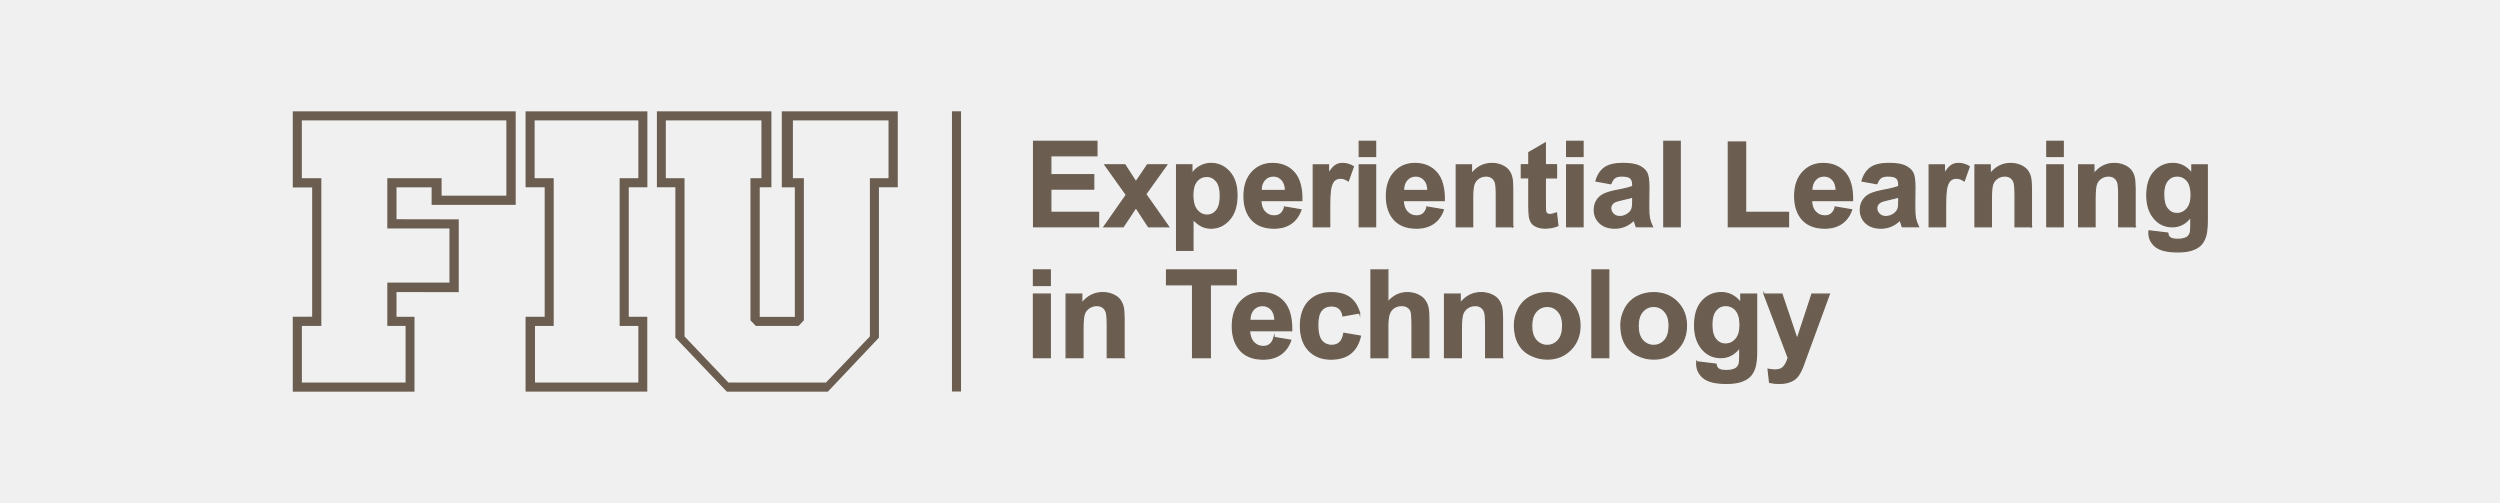
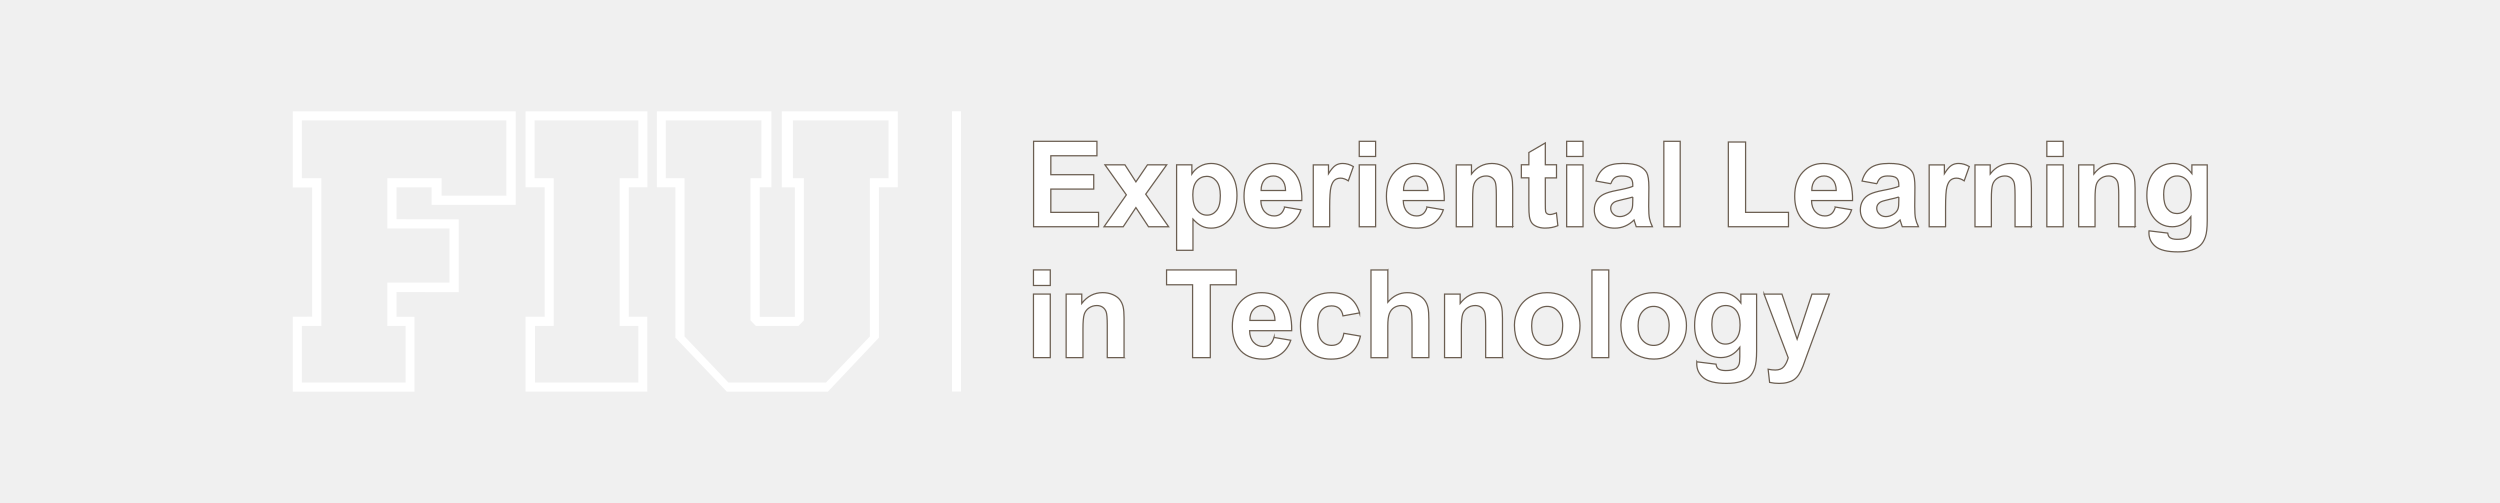
<svg xmlns="http://www.w3.org/2000/svg" id="Layer_1" data-name="Layer 1" viewBox="0 0 994.12 200">
  <defs>
    <style>
      .cls-1 {
        stroke: #6b5e51;
        stroke-miterlimit: 10;
        stroke-width: .5px;
      }

      .cls-1, .cls-2 {
-         fill: #6b5e51;
+         fill: #FFFFFF;
      }

      .cls-2 {
        stroke-width: 0px;
      }
    </style>
  </defs>
  <g>
    <polygon class="cls-2" points="378.55 155.69 378.55 44.25 382.15 44.25 382.15 155.69 378.55 155.69 378.55 155.69" />
    <g>
      <path class="cls-2" d="m205.07,81.45v-37.17h-88.65v30.26h7.71s0,51.39,0,51.39l-7.71.02v29.8h48.4v-29.77h-7.15v-9.85l24.75.05v-28.96l-24.75-.05v-12.69h13.96v6.98h33.43Zm-51.06-10.58v19.97h24.71v21.54h-24.71v17.23h7.27v22.51h-41.24v-22.51h7.74v-58.74h-7.75v-22.99h81.32v29.94h-25.75v-6.95h-21.59Z" />
      <path class="cls-2" d="m257.43,74.47v-30.19h-48.44v30.19h7.6v51.49h-7.6v29.76h48.4v-29.76h-7.36v-51.49h7.41Zm-3.59,55.14v22.51h-41.1v-22.51h7.44v-58.75h-7.59v-22.99h41.25v22.99h-7.44v58.75h7.44Z" />
      <path class="cls-2" d="m310.88,44.28v30.2h5.19s0,51.51,0,51.51h-13.96v-51.52h4.64v-30.19h-45.54v30.19h7.35v59.79l20.47,21.49h40.16l20.32-21.49v-59.79h7.49v-30.19h-46.12Zm42.46,26.59h-7.43v62.91s-17.48,18.34-17.48,18.34h-38.78l-17.45-18.34v-62.91h-7.44v-22.99h38.02v22.99h-4.36v56.52h0s2.16,2.22,2.16,2.22h16.93s2.15-2.22,2.15-2.22h0s0-56.52,0-56.52h-4.36v-22.99h38.02v22.99Z" />
    </g>
  </g>
  <g>
    <path class="cls-1" d="m411,90.17v-33.98h25.19v5.75h-18.33v7.53h17.06v5.72h-17.06v9.25h18.98v5.72h-25.84Z" />
    <path class="cls-1" d="m439.01,90.17l8.88-12.68-8.51-11.94h7.95l4.36,6.77,4.59-6.77h7.65l-8.34,11.66,9.11,12.96h-8l-5.01-7.62-5.05,7.62h-7.62Z" />
    <path class="cls-1" d="m467.87,65.55h6.07v3.62c.79-1.24,1.85-2.24,3.2-3.01s2.84-1.16,4.47-1.16c2.86,0,5.28,1.12,7.28,3.36s2.99,5.36,2.99,9.36-1,7.3-3.01,9.58-4.44,3.42-7.3,3.42c-1.36,0-2.59-.27-3.7-.81s-2.27-1.47-3.49-2.78v12.4h-6.51v-33.98Zm6.44,11.89c0,2.77.55,4.81,1.65,6.13s2.43,1.98,4.01,1.98,2.77-.61,3.78-1.82,1.51-3.2,1.51-5.97c0-2.58-.52-4.5-1.55-5.75s-2.32-1.88-3.85-1.88-2.91.61-3.96,1.84-1.58,3.05-1.58,5.46Z" />
    <path class="cls-1" d="m510.83,82.33l6.49,1.09c-.83,2.38-2.15,4.19-3.95,5.43s-4.05,1.87-6.76,1.87c-4.28,0-7.45-1.4-9.5-4.19-1.62-2.24-2.43-5.07-2.43-8.48,0-4.08,1.07-7.27,3.2-9.58s4.83-3.46,8.09-3.46c3.66,0,6.55,1.21,8.67,3.63s3.13,6.12,3.04,11.11h-16.32c.05,1.93.57,3.43,1.58,4.51s2.26,1.61,3.75,1.61c1.02,0,1.88-.28,2.57-.83s1.22-1.45,1.58-2.69Zm.37-6.58c-.05-1.88-.53-3.32-1.46-4.3s-2.05-1.47-3.38-1.47c-1.42,0-2.6.52-3.52,1.55s-1.38,2.44-1.37,4.22h9.73Z" />
    <path class="cls-1" d="m528.73,90.17h-6.51v-24.61h6.05v3.5c1.04-1.65,1.97-2.74,2.79-3.27s1.77-.79,2.82-.79c1.48,0,2.91.41,4.29,1.23l-2.02,5.68c-1.1-.71-2.12-1.07-3.06-1.07s-1.68.25-2.32.75-1.13,1.41-1.49,2.72-.54,4.06-.54,8.25v7.6Z" />
    <path class="cls-1" d="m540.5,62.22v-6.03h6.51v6.03h-6.51Zm0,27.95v-24.61h6.51v24.61h-6.51Z" />
    <path class="cls-1" d="m567.46,82.33l6.49,1.09c-.83,2.38-2.15,4.19-3.95,5.43s-4.05,1.87-6.76,1.87c-4.28,0-7.45-1.4-9.5-4.19-1.62-2.24-2.43-5.07-2.43-8.48,0-4.08,1.07-7.27,3.2-9.58s4.83-3.46,8.09-3.46c3.66,0,6.55,1.21,8.67,3.63s3.13,6.12,3.04,11.11h-16.32c.05,1.93.57,3.43,1.58,4.51s2.26,1.61,3.75,1.61c1.02,0,1.88-.28,2.57-.83s1.22-1.45,1.58-2.69Zm.37-6.58c-.05-1.88-.53-3.32-1.46-4.3s-2.05-1.47-3.38-1.47c-1.42,0-2.6.52-3.52,1.55s-1.38,2.44-1.37,4.22h9.73Z" />
    <path class="cls-1" d="m601.52,90.17h-6.51v-12.56c0-2.66-.14-4.38-.42-5.16s-.73-1.39-1.36-1.82-1.38-.65-2.26-.65c-1.13,0-2.14.31-3.04.93s-1.51,1.44-1.84,2.46-.5,2.9-.5,5.65v11.15h-6.51v-24.61h6.05v3.62c2.15-2.78,4.85-4.17,8.11-4.17,1.44,0,2.75.26,3.94.78s2.09,1.18,2.7,1.98,1.04,1.72,1.27,2.73.36,2.48.36,4.38v15.3Z" />
    <path class="cls-1" d="m618.94,65.55v5.19h-4.45v9.92c0,2.01.04,3.18.13,3.51s.28.61.58.82.67.32,1.1.32c.6,0,1.48-.21,2.62-.63l.56,5.05c-1.51.65-3.23.97-5.15.97-1.17,0-2.23-.2-3.18-.59s-1.63-.9-2.07-1.53-.75-1.47-.92-2.54c-.14-.76-.21-2.29-.21-4.59v-10.73h-2.99v-5.19h2.99v-4.89l6.54-3.8v8.69h4.45Z" />
    <path class="cls-1" d="m622.98,62.22v-6.03h6.51v6.03h-6.51Zm0,27.95v-24.61h6.51v24.61h-6.51Z" />
    <path class="cls-1" d="m640.56,73.06l-5.91-1.07c.66-2.38,1.81-4.14,3.43-5.28s4.03-1.72,7.23-1.72c2.9,0,5.07.34,6.49,1.03s2.42,1.56,3,2.62.87,3,.87,5.83l-.07,7.6c0,2.16.1,3.76.31,4.79s.6,2.13,1.17,3.3h-6.44c-.17-.43-.38-1.07-.63-1.92-.11-.39-.19-.64-.23-.76-1.11,1.08-2.3,1.89-3.57,2.43s-2.62.81-4.06.81c-2.53,0-4.53-.69-5.99-2.06s-2.19-3.11-2.19-5.21c0-1.39.33-2.63,1-3.72s1.6-1.92,2.79-2.5,2.92-1.09,5.18-1.52c3.04-.57,5.15-1.1,6.33-1.6v-.65c0-1.25-.31-2.14-.93-2.68s-1.78-.8-3.5-.8c-1.16,0-2.06.23-2.71.68s-1.17,1.26-1.58,2.4Zm8.71,5.28c-.83.28-2.16.61-3.96,1s-2.99.76-3.55,1.14c-.85.6-1.27,1.37-1.27,2.29s.34,1.7,1.02,2.36,1.55,1,2.6,1c1.17,0,2.29-.39,3.36-1.16.79-.59,1.31-1.31,1.55-2.16.17-.56.25-1.61.25-3.18v-1.3Z" />
    <path class="cls-1" d="m661.62,90.17v-33.98h6.51v33.98h-6.51Z" />
    <path class="cls-1" d="m687.27,90.17v-33.7h6.86v27.97h17.06v5.72h-23.92Z" />
    <path class="cls-1" d="m729.81,82.33l6.49,1.09c-.83,2.38-2.15,4.19-3.95,5.43s-4.05,1.87-6.76,1.87c-4.28,0-7.45-1.4-9.5-4.19-1.62-2.24-2.43-5.07-2.43-8.48,0-4.08,1.07-7.27,3.2-9.58s4.83-3.46,8.09-3.46c3.66,0,6.55,1.21,8.67,3.63s3.13,6.12,3.04,11.11h-16.32c.05,1.93.57,3.43,1.58,4.51s2.26,1.61,3.75,1.61c1.02,0,1.88-.28,2.57-.83s1.22-1.45,1.58-2.69Zm.37-6.58c-.05-1.88-.53-3.32-1.46-4.3s-2.05-1.47-3.38-1.47c-1.42,0-2.6.52-3.52,1.55s-1.38,2.44-1.37,4.22h9.73Z" />
    <path class="cls-1" d="m746.35,73.06l-5.91-1.07c.66-2.38,1.81-4.14,3.43-5.28s4.03-1.72,7.23-1.72c2.9,0,5.07.34,6.49,1.03s2.42,1.56,3,2.62.87,3,.87,5.83l-.07,7.6c0,2.16.1,3.76.31,4.79s.6,2.13,1.17,3.3h-6.44c-.17-.43-.38-1.07-.63-1.92-.11-.39-.19-.64-.23-.76-1.11,1.08-2.3,1.89-3.57,2.43s-2.62.81-4.06.81c-2.53,0-4.53-.69-5.99-2.06s-2.19-3.11-2.19-5.21c0-1.39.33-2.63,1-3.72s1.6-1.92,2.79-2.5,2.92-1.09,5.18-1.52c3.04-.57,5.15-1.1,6.33-1.6v-.65c0-1.25-.31-2.14-.93-2.68s-1.78-.8-3.5-.8c-1.16,0-2.06.23-2.71.68s-1.17,1.26-1.58,2.4Zm8.71,5.28c-.83.28-2.16.61-3.96,1s-2.99.76-3.55,1.14c-.85.6-1.27,1.37-1.27,2.29s.34,1.7,1.02,2.36,1.55,1,2.6,1c1.17,0,2.29-.39,3.36-1.16.79-.59,1.31-1.31,1.55-2.16.17-.56.25-1.61.25-3.18v-1.3Z" />
    <path class="cls-1" d="m773.64,90.17h-6.51v-24.61h6.05v3.5c1.04-1.65,1.97-2.74,2.79-3.27s1.77-.79,2.82-.79c1.48,0,2.91.41,4.29,1.23l-2.02,5.68c-1.1-.71-2.12-1.07-3.06-1.07s-1.68.25-2.32.75-1.13,1.41-1.49,2.72-.54,4.06-.54,8.25v7.6Z" />
    <path class="cls-1" d="m807.79,90.17h-6.51v-12.56c0-2.66-.14-4.38-.42-5.16s-.73-1.39-1.36-1.82-1.38-.65-2.26-.65c-1.13,0-2.14.31-3.04.93s-1.51,1.44-1.84,2.46-.5,2.9-.5,5.65v11.15h-6.51v-24.61h6.05v3.62c2.15-2.78,4.85-4.17,8.11-4.17,1.44,0,2.75.26,3.94.78s2.09,1.18,2.7,1.98,1.04,1.72,1.27,2.73.36,2.48.36,4.38v15.3Z" />
    <path class="cls-1" d="m813.92,62.22v-6.03h6.51v6.03h-6.51Zm0,27.95v-24.61h6.51v24.61h-6.51Z" />
    <path class="cls-1" d="m849.02,90.17h-6.51v-12.56c0-2.66-.14-4.38-.42-5.16s-.73-1.39-1.36-1.82-1.38-.65-2.26-.65c-1.13,0-2.14.31-3.04.93s-1.51,1.44-1.84,2.46-.5,2.9-.5,5.65v11.15h-6.51v-24.61h6.05v3.62c2.15-2.78,4.85-4.17,8.11-4.17,1.44,0,2.75.26,3.94.78s2.09,1.18,2.7,1.98,1.04,1.72,1.27,2.73.36,2.48.36,4.38v15.3Z" />
    <path class="cls-1" d="m854.55,91.79l7.44.9c.12.87.41,1.46.86,1.78.62.46,1.59.7,2.92.7,1.7,0,2.97-.25,3.82-.76.57-.34,1-.89,1.3-1.65.2-.54.3-1.54.3-2.99v-3.59c-1.95,2.66-4.4,3.99-7.37,3.99-3.31,0-5.93-1.4-7.86-4.19-1.51-2.21-2.27-4.96-2.27-8.25,0-4.13.99-7.28,2.98-9.46s4.45-3.27,7.4-3.27,5.55,1.34,7.53,4.01v-3.45h6.1v22.09c0,2.9-.24,5.08-.72,6.51s-1.15,2.56-2.02,3.38-2.02,1.46-3.46,1.92-3.27.7-5.48.7c-4.17,0-7.13-.71-8.88-2.14s-2.62-3.24-2.62-5.43c0-.22,0-.48.02-.79Zm5.82-14.44c0,2.61.51,4.52,1.52,5.74s2.26,1.82,3.74,1.82c1.59,0,2.94-.62,4.03-1.87s1.65-3.09,1.65-5.53-.53-4.44-1.58-5.68-2.38-1.85-3.99-1.85-2.85.61-3.86,1.82-1.52,3.06-1.52,5.55Z" />
    <path class="cls-1" d="m410.95,113.52v-6.19h6.69v6.19h-6.69Zm0,28.69v-25.27h6.69v25.27h-6.69Z" />
    <path class="cls-1" d="m446.99,142.22h-6.69v-12.89c0-2.73-.14-4.49-.43-5.29s-.75-1.42-1.39-1.87-1.42-.67-2.32-.67c-1.16,0-2.2.32-3.12.95s-1.55,1.48-1.89,2.52-.51,2.98-.51,5.8v11.44h-6.69v-25.27h6.21v3.71c2.2-2.85,4.98-4.28,8.33-4.28,1.48,0,2.82.27,4.04.8s2.15,1.21,2.77,2.03,1.06,1.76,1.31,2.81.37,2.55.37,4.5v15.7Z" />
    <path class="cls-1" d="m474.23,142.22v-28.98h-10.35v-5.9h27.72v5.9h-10.33v28.98h-7.04Z" />
    <path class="cls-1" d="m506.62,134.18l6.66,1.12c-.86,2.44-2.21,4.3-4.06,5.58s-4.16,1.92-6.93,1.92c-4.39,0-7.64-1.44-9.75-4.31-1.67-2.3-2.5-5.2-2.5-8.71,0-4.19,1.09-7.47,3.28-9.84s4.96-3.56,8.3-3.56c3.76,0,6.72,1.24,8.9,3.72s3.21,6.28,3.12,11.41h-16.75c.05,1.98.59,3.52,1.62,4.63s2.32,1.65,3.85,1.65c1.05,0,1.93-.29,2.64-.86s1.25-1.49,1.62-2.76Zm.38-6.76c-.05-1.93-.55-3.41-1.5-4.41s-2.11-1.51-3.47-1.51c-1.46,0-2.66.53-3.62,1.59s-1.42,2.51-1.4,4.33h9.99Z" />
    <path class="cls-1" d="m540.63,124.42l-6.59,1.19c-.22-1.32-.73-2.31-1.51-2.97s-1.8-1-3.06-1c-1.67,0-2.99.57-3.98,1.72s-1.49,3.07-1.49,5.77c0,3,.5,5.12,1.51,6.35s2.36,1.86,4.06,1.86c1.27,0,2.31-.36,3.12-1.08s1.38-1.96,1.71-3.72l6.57,1.12c-.68,3.01-1.99,5.29-3.93,6.83s-4.53,2.31-7.78,2.31c-3.7,0-6.64-1.17-8.84-3.5-2.2-2.33-3.3-5.56-3.3-9.68s1.1-7.42,3.31-9.74,5.19-3.49,8.95-3.49c3.08,0,5.52.66,7.34,1.99s3.12,3.34,3.91,6.05Z" />
    <path class="cls-1" d="m551.87,107.34v12.82c2.16-2.52,4.73-3.78,7.73-3.78,1.54,0,2.93.29,4.16.86s2.17,1.3,2.8,2.19,1.05,1.87,1.28,2.95.34,2.75.34,5.02v14.82h-6.69v-13.35c0-2.65-.13-4.33-.38-5.04s-.7-1.28-1.34-1.7-1.45-.63-2.41-.63c-1.11,0-2.1.27-2.97.81s-1.51,1.35-1.92,2.44-.61,2.69-.61,4.82v12.66h-6.69v-34.88h6.69Z" />
    <path class="cls-1" d="m597.46,142.22h-6.69v-12.89c0-2.73-.14-4.49-.43-5.29s-.75-1.42-1.39-1.87-1.42-.67-2.32-.67c-1.16,0-2.2.32-3.12.95s-1.55,1.48-1.89,2.52-.51,2.98-.51,5.8v11.44h-6.69v-25.27h6.21v3.71c2.2-2.85,4.98-4.28,8.33-4.28,1.48,0,2.82.27,4.04.8s2.15,1.21,2.77,2.03,1.06,1.76,1.31,2.81.37,2.55.37,4.5v15.7Z" />
    <path class="cls-1" d="m602.21,129.23c0-2.22.55-4.37,1.64-6.45s2.64-3.66,4.65-4.76,4.25-1.64,6.72-1.64c3.82,0,6.95,1.24,9.4,3.72s3.66,5.62,3.66,9.41-1.23,6.99-3.7,9.5-5.57,3.77-9.31,3.77c-2.32,0-4.52-.52-6.63-1.57s-3.7-2.58-4.79-4.6-1.64-4.48-1.64-7.39Zm6.85.36c0,2.51.59,4.43,1.78,5.76s2.66,2,4.4,2,3.21-.67,4.39-2,1.77-3.27,1.77-5.8-.59-4.38-1.77-5.71-2.64-2-4.39-2-3.21.67-4.4,2-1.78,3.25-1.78,5.76Z" />
    <path class="cls-1" d="m633.03,142.22v-34.88h6.69v34.88h-6.69Z" />
    <path class="cls-1" d="m644.54,129.23c0-2.22.55-4.37,1.64-6.45s2.64-3.66,4.65-4.76,4.25-1.64,6.72-1.64c3.82,0,6.95,1.24,9.4,3.72s3.66,5.62,3.66,9.41-1.23,6.99-3.7,9.5-5.57,3.77-9.31,3.77c-2.32,0-4.52-.52-6.63-1.57s-3.7-2.58-4.79-4.6-1.64-4.48-1.64-7.39Zm6.85.36c0,2.51.59,4.43,1.78,5.76s2.66,2,4.4,2,3.21-.67,4.39-2,1.77-3.27,1.77-5.8-.59-4.38-1.77-5.71-2.64-2-4.39-2-3.21.67-4.4,2-1.78,3.25-1.78,5.76Z" />
    <path class="cls-1" d="m674.74,143.88l7.64.93c.13.89.42,1.5.88,1.83.63.48,1.63.71,3,.71,1.74,0,3.05-.26,3.93-.79.59-.35,1.03-.91,1.33-1.69.21-.56.31-1.58.31-3.07v-3.69c-2,2.73-4.52,4.09-7.57,4.09-3.39,0-6.08-1.44-8.07-4.31-1.55-2.27-2.33-5.09-2.33-8.47,0-4.23,1.02-7.47,3.06-9.71s4.57-3.35,7.6-3.35,5.7,1.37,7.73,4.12v-3.54h6.26v22.67c0,2.98-.25,5.21-.74,6.69s-1.18,2.63-2.07,3.47-2.07,1.5-3.56,1.97-3.36.71-5.63.71c-4.28,0-7.32-.73-9.11-2.2s-2.69-3.33-2.69-5.58c0-.22,0-.49.02-.81Zm5.97-14.82c0,2.68.52,4.64,1.56,5.89s2.32,1.87,3.84,1.87c1.63,0,3.01-.64,4.14-1.92s1.69-3.17,1.69-5.67-.54-4.56-1.62-5.83-2.44-1.9-4.09-1.9-2.92.62-3.96,1.87-1.56,3.14-1.56,5.7Z" />
    <path class="cls-1" d="m701.47,116.95h7.11l6.04,17.94,5.9-17.94h6.92l-8.92,24.31-1.59,4.4c-.59,1.48-1.15,2.6-1.68,3.38s-1.14,1.41-1.83,1.89-1.54.86-2.55,1.13-2.15.4-3.41.4-2.55-.13-3.78-.4l-.59-5.23c1.05.21,1.99.31,2.83.31,1.55,0,2.7-.46,3.45-1.37s1.32-2.07,1.71-3.49l-9.61-25.34Z" />
  </g>
</svg>
